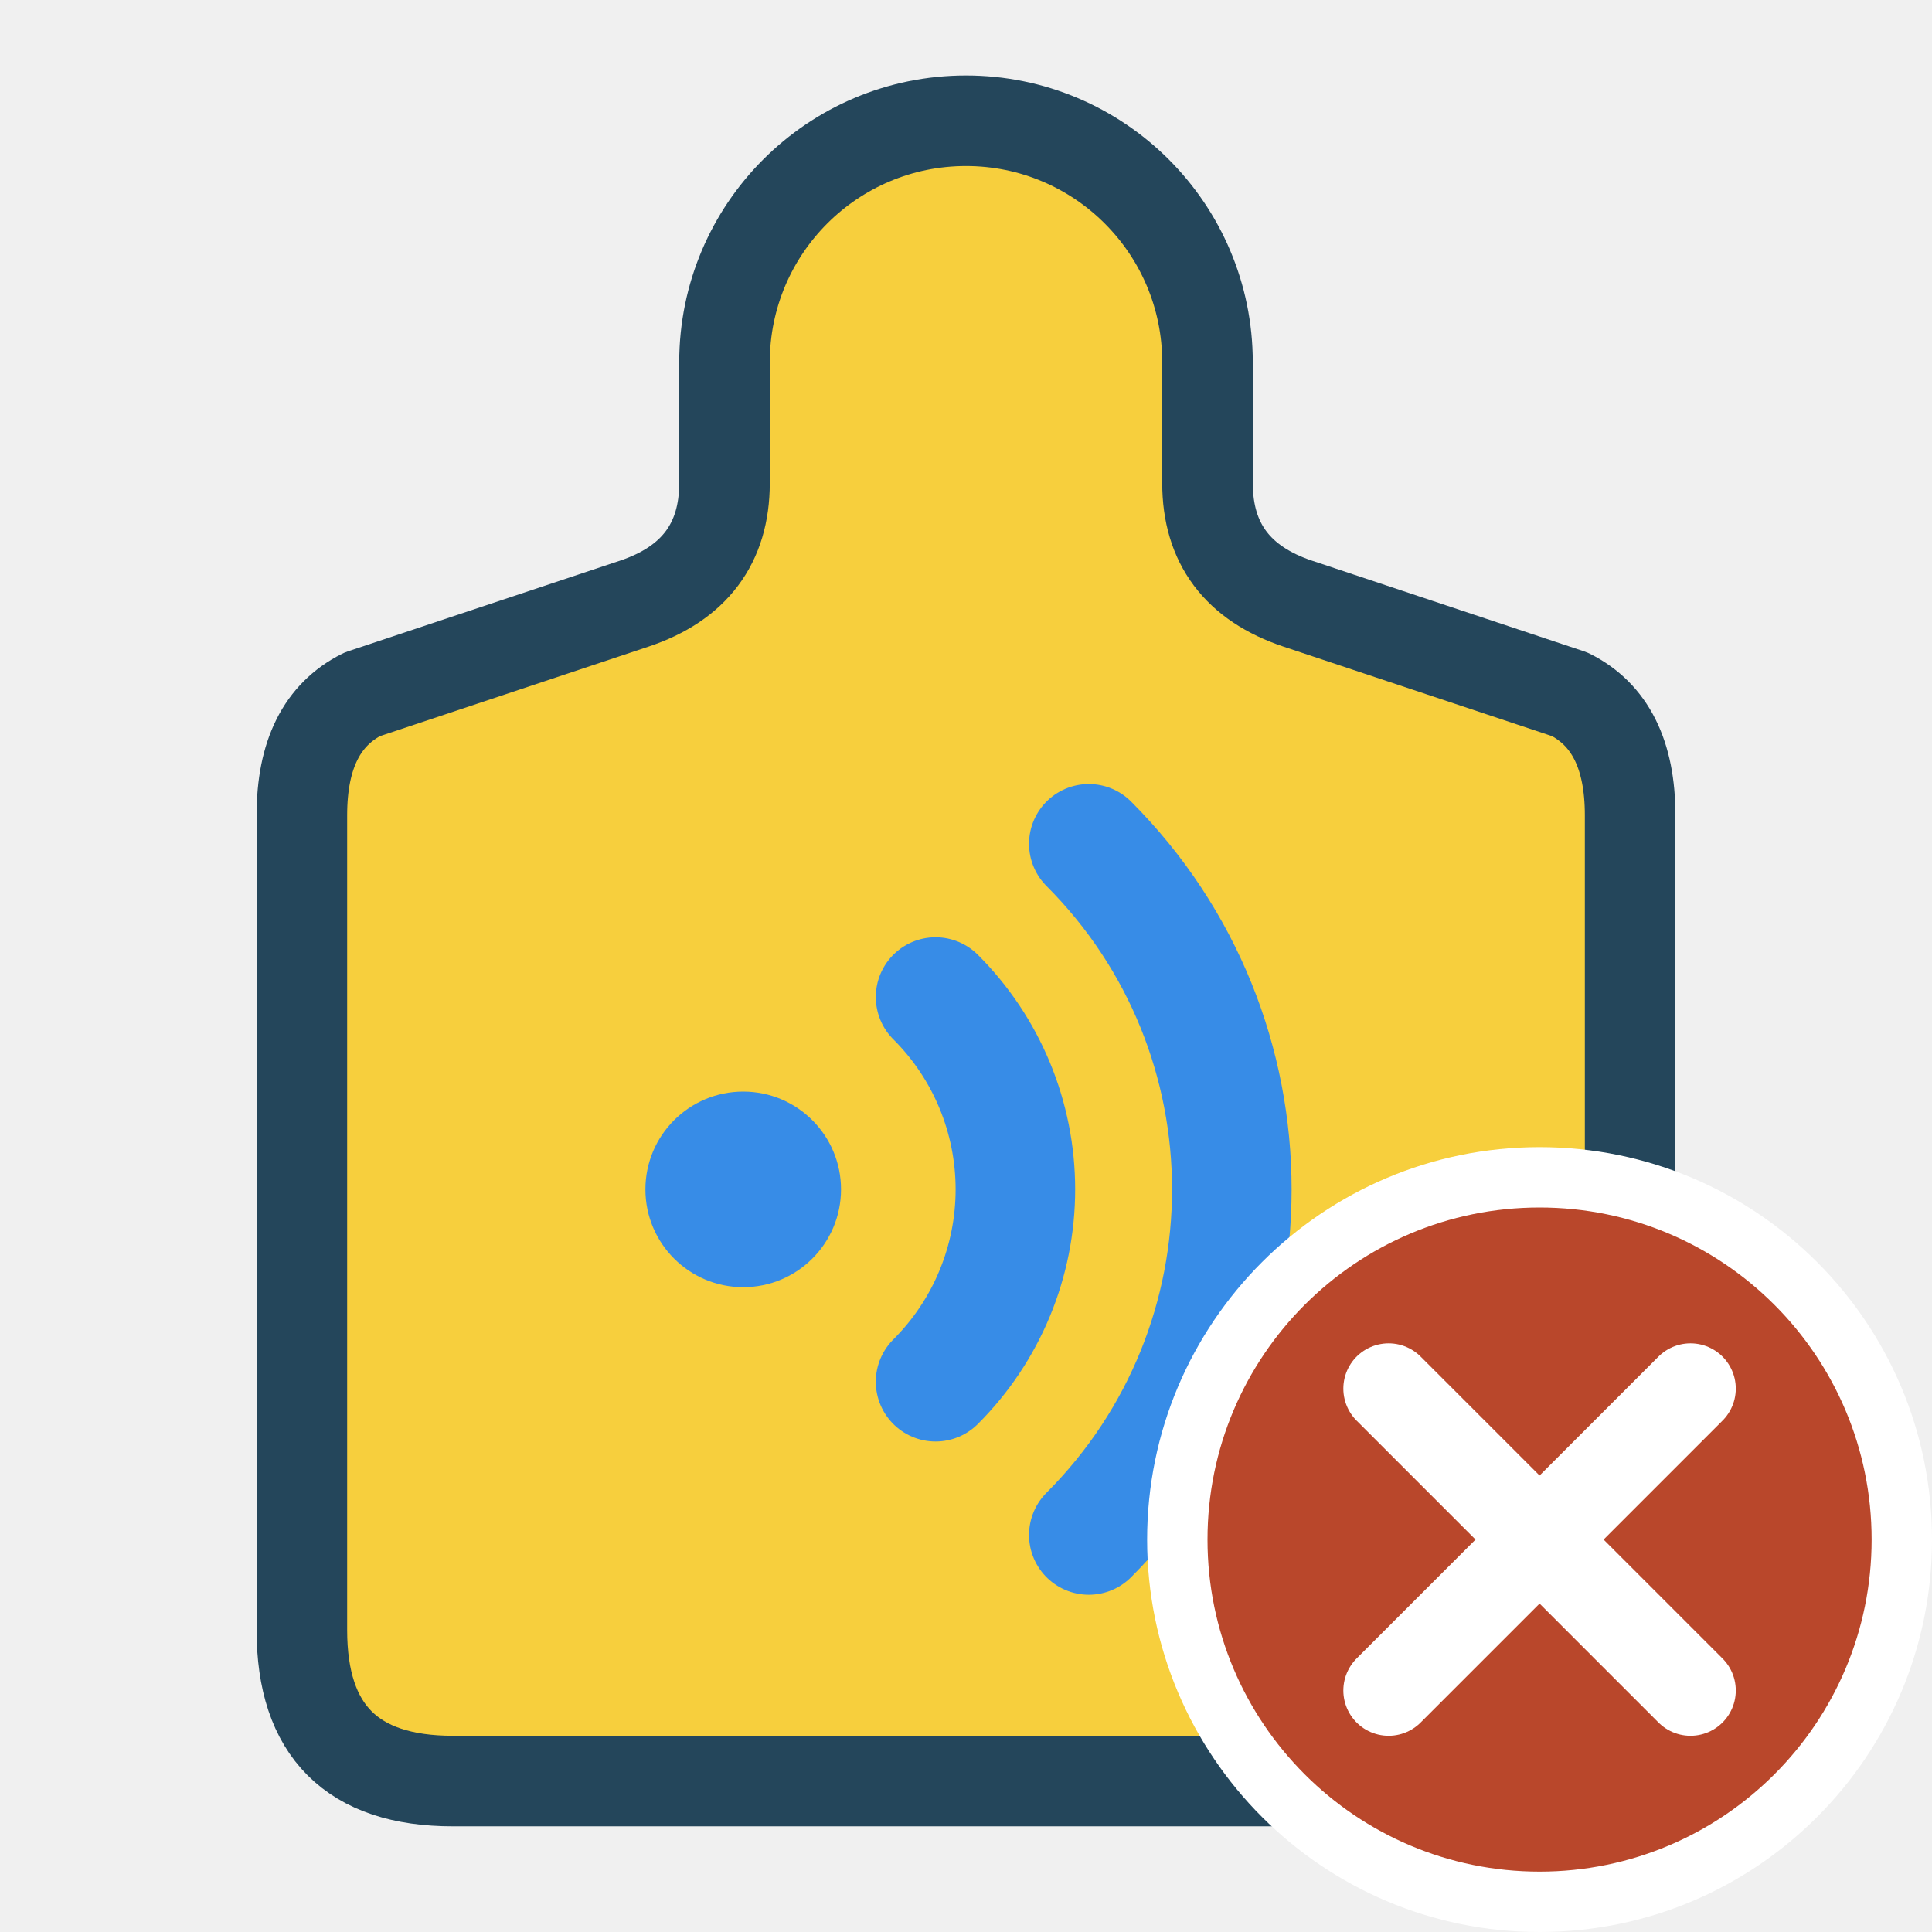
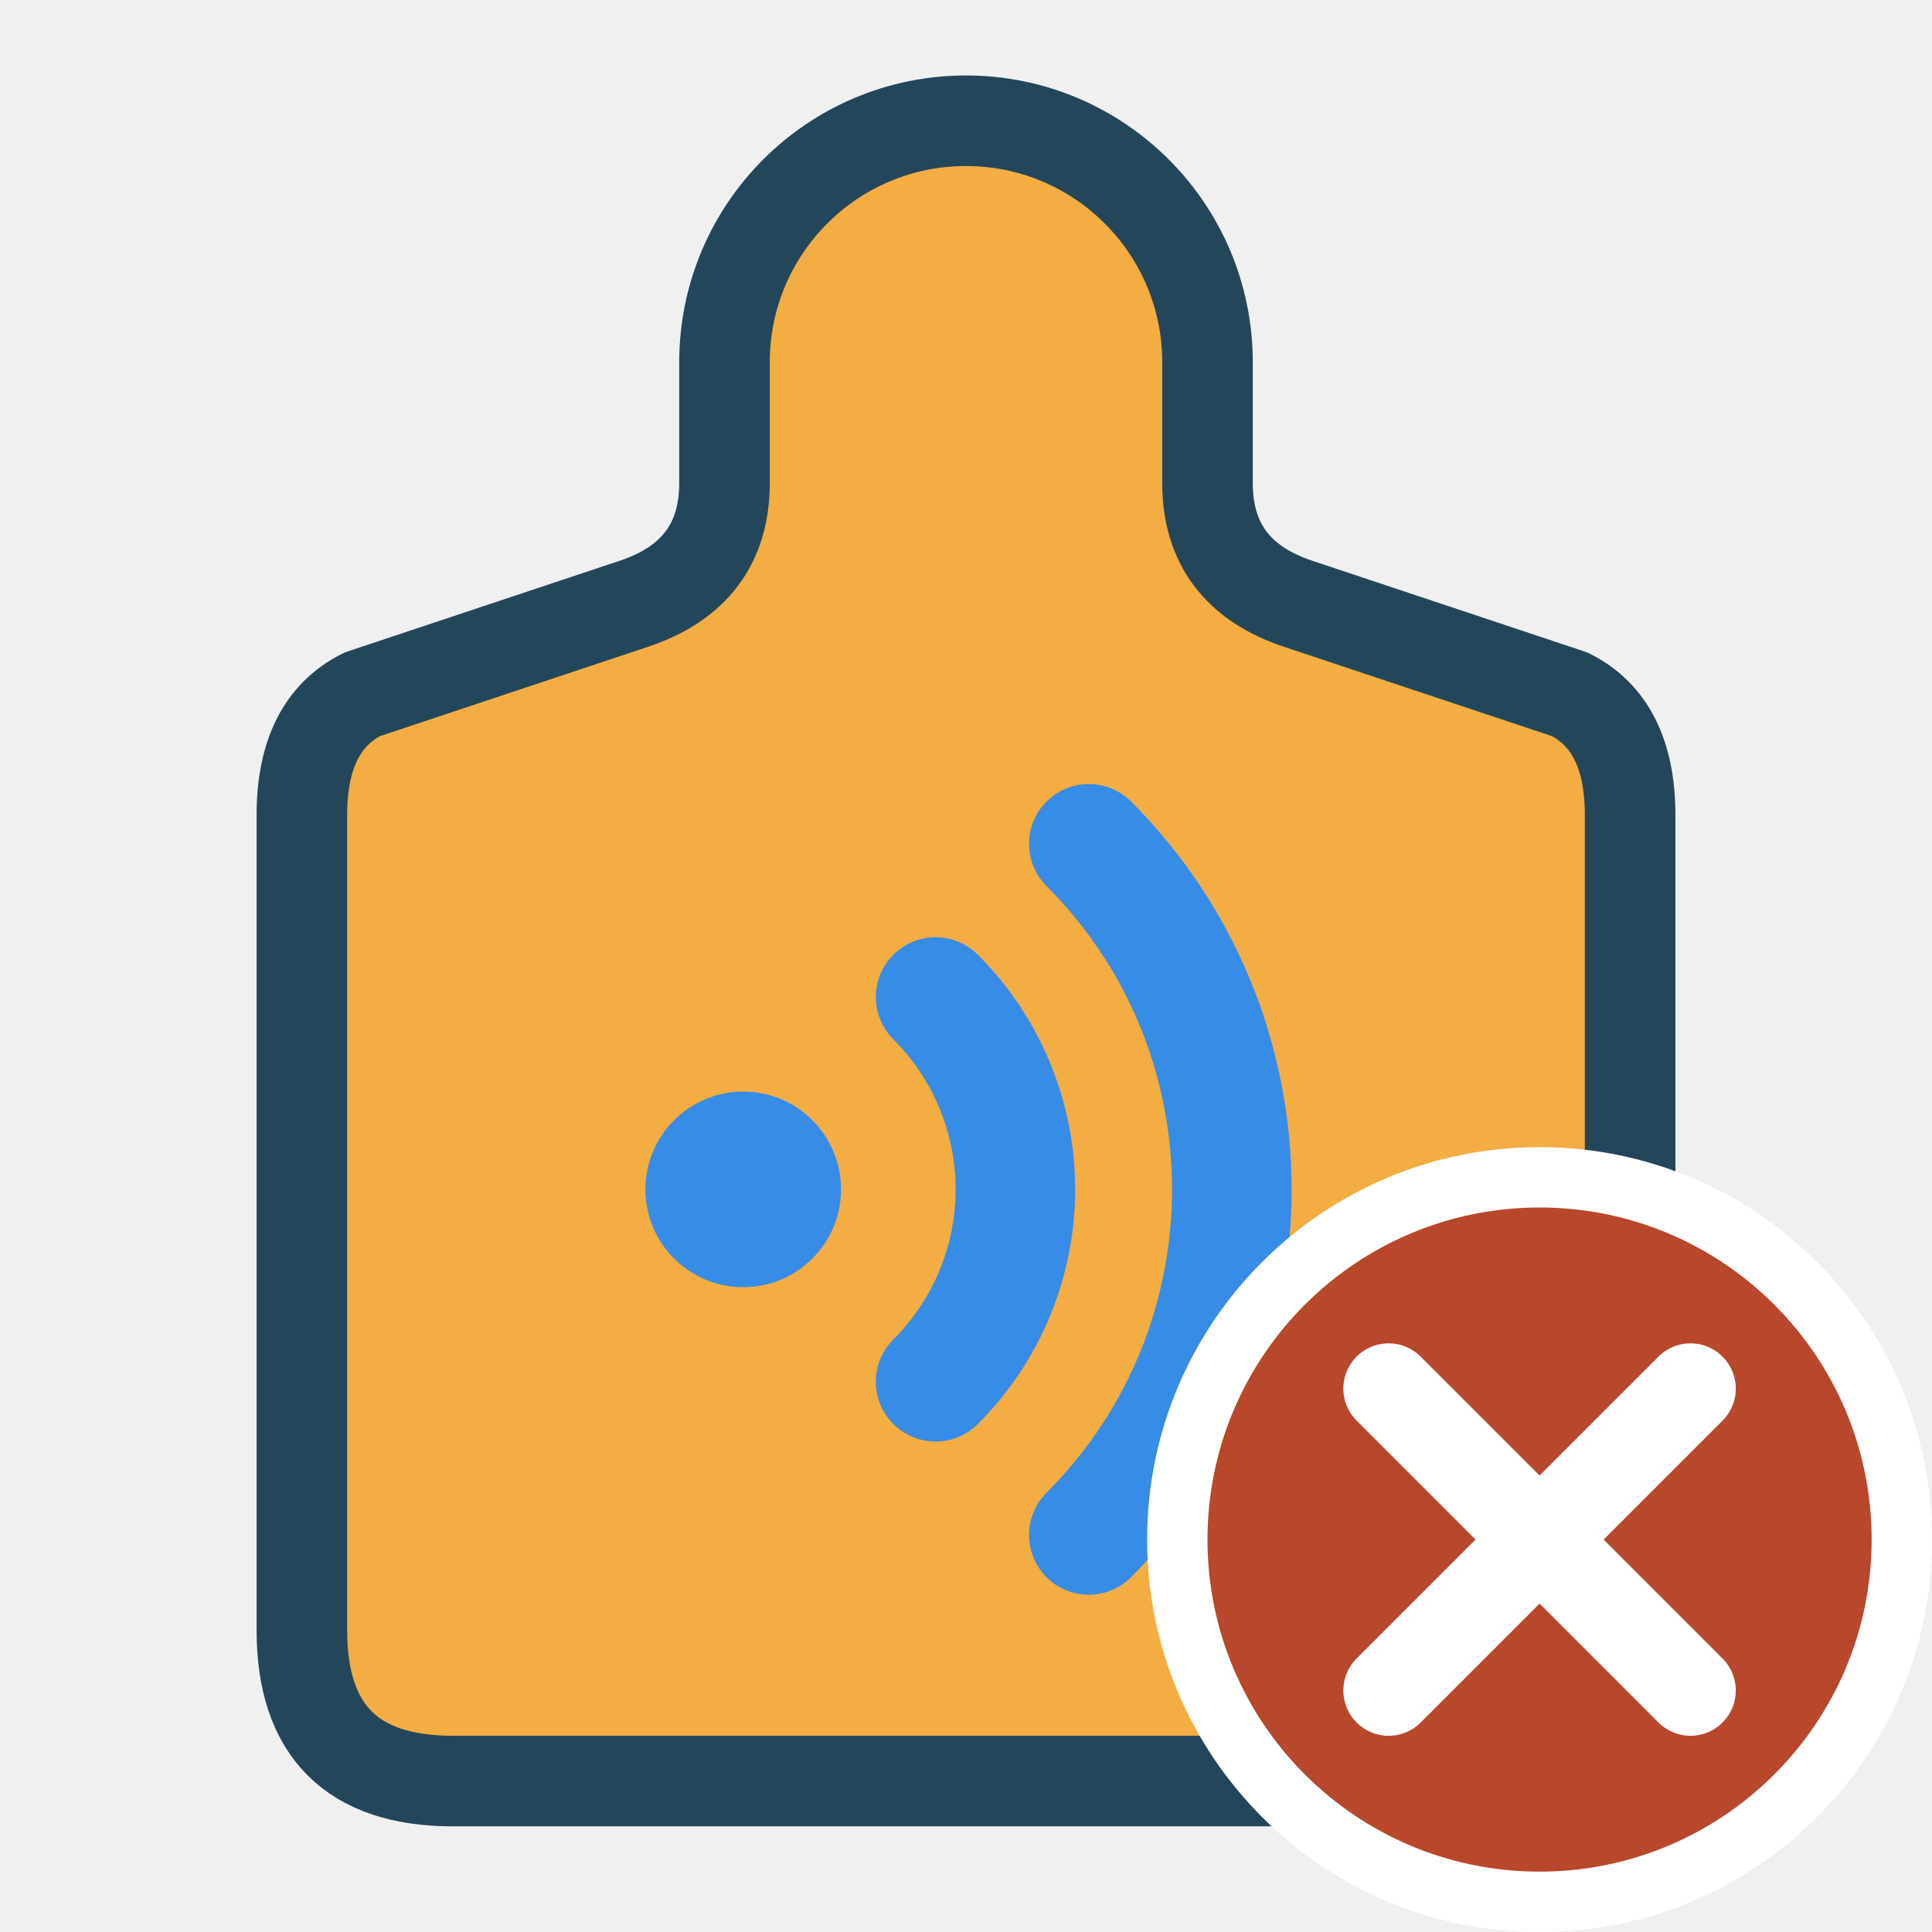
<svg xmlns="http://www.w3.org/2000/svg" width="32" height="32" viewBox="0 0 32 32">
-   <path d="M12 6 A4 4 0 0 1 20 6 V8 Q20 9.5 21.5 10 L26 11.5 Q27 12 27 13.5 V27 Q27 29.5 24.5 29.5 H7.5 Q5 29.5 5 27 V13.5 Q5 12 6 11.5 L10.5 10 Q12 9.5 12 8 Z" fill="#F7CF3D" stroke="#24465B" stroke-width="1.5" stroke-linejoin="round" />
+   <path d="M12 6 A4 4 0 0 1 20 6 V8 Q20 9.5 21.5 10 L26 11.5 Q27 12 27 13.5 V27 Q27 29.5 24.5 29.5 H7.5 Q5 29.5 5 27 V13.5 Q5 12 6 11.5 L10.5 10 Q12 9.5 12 8 Z" fill="#F3AD43" stroke="#24465B" stroke-width="1.5" stroke-linejoin="round" />
  <g transform="translate(16 19.7) scale(0.9) translate(-16 -21)">
    <ellipse cx="11.9" cy="21" rx="1.8" ry="1.8" fill="#378CE7" />
    <path d="M15.44 17.46 A5 5 0 0 1 15.44 24.54" fill="none" stroke="#378CE7" stroke-width="2.2" stroke-linecap="round" />
    <path d="M18.26 14.64 A9 9 0 0 1 18.26 27.36" fill="none" stroke="#378CE7" stroke-width="2.2" stroke-linecap="round" />
  </g>
  <ellipse cx="25.5" cy="25.5" rx="6.5" ry="6.5" fill="#FFFFFF" />
  <ellipse cx="25.5" cy="25.5" rx="5.5" ry="5.5" fill="#B9472B" />
  <polyline points="23,23 28,28" fill="none" stroke="#FFFFFF" stroke-width="1.5" stroke-linecap="round" stroke-linejoin="round" />
  <polyline points="28,23 23,28" fill="none" stroke="#FFFFFF" stroke-width="1.5" stroke-linecap="round" stroke-linejoin="round" />
</svg>
